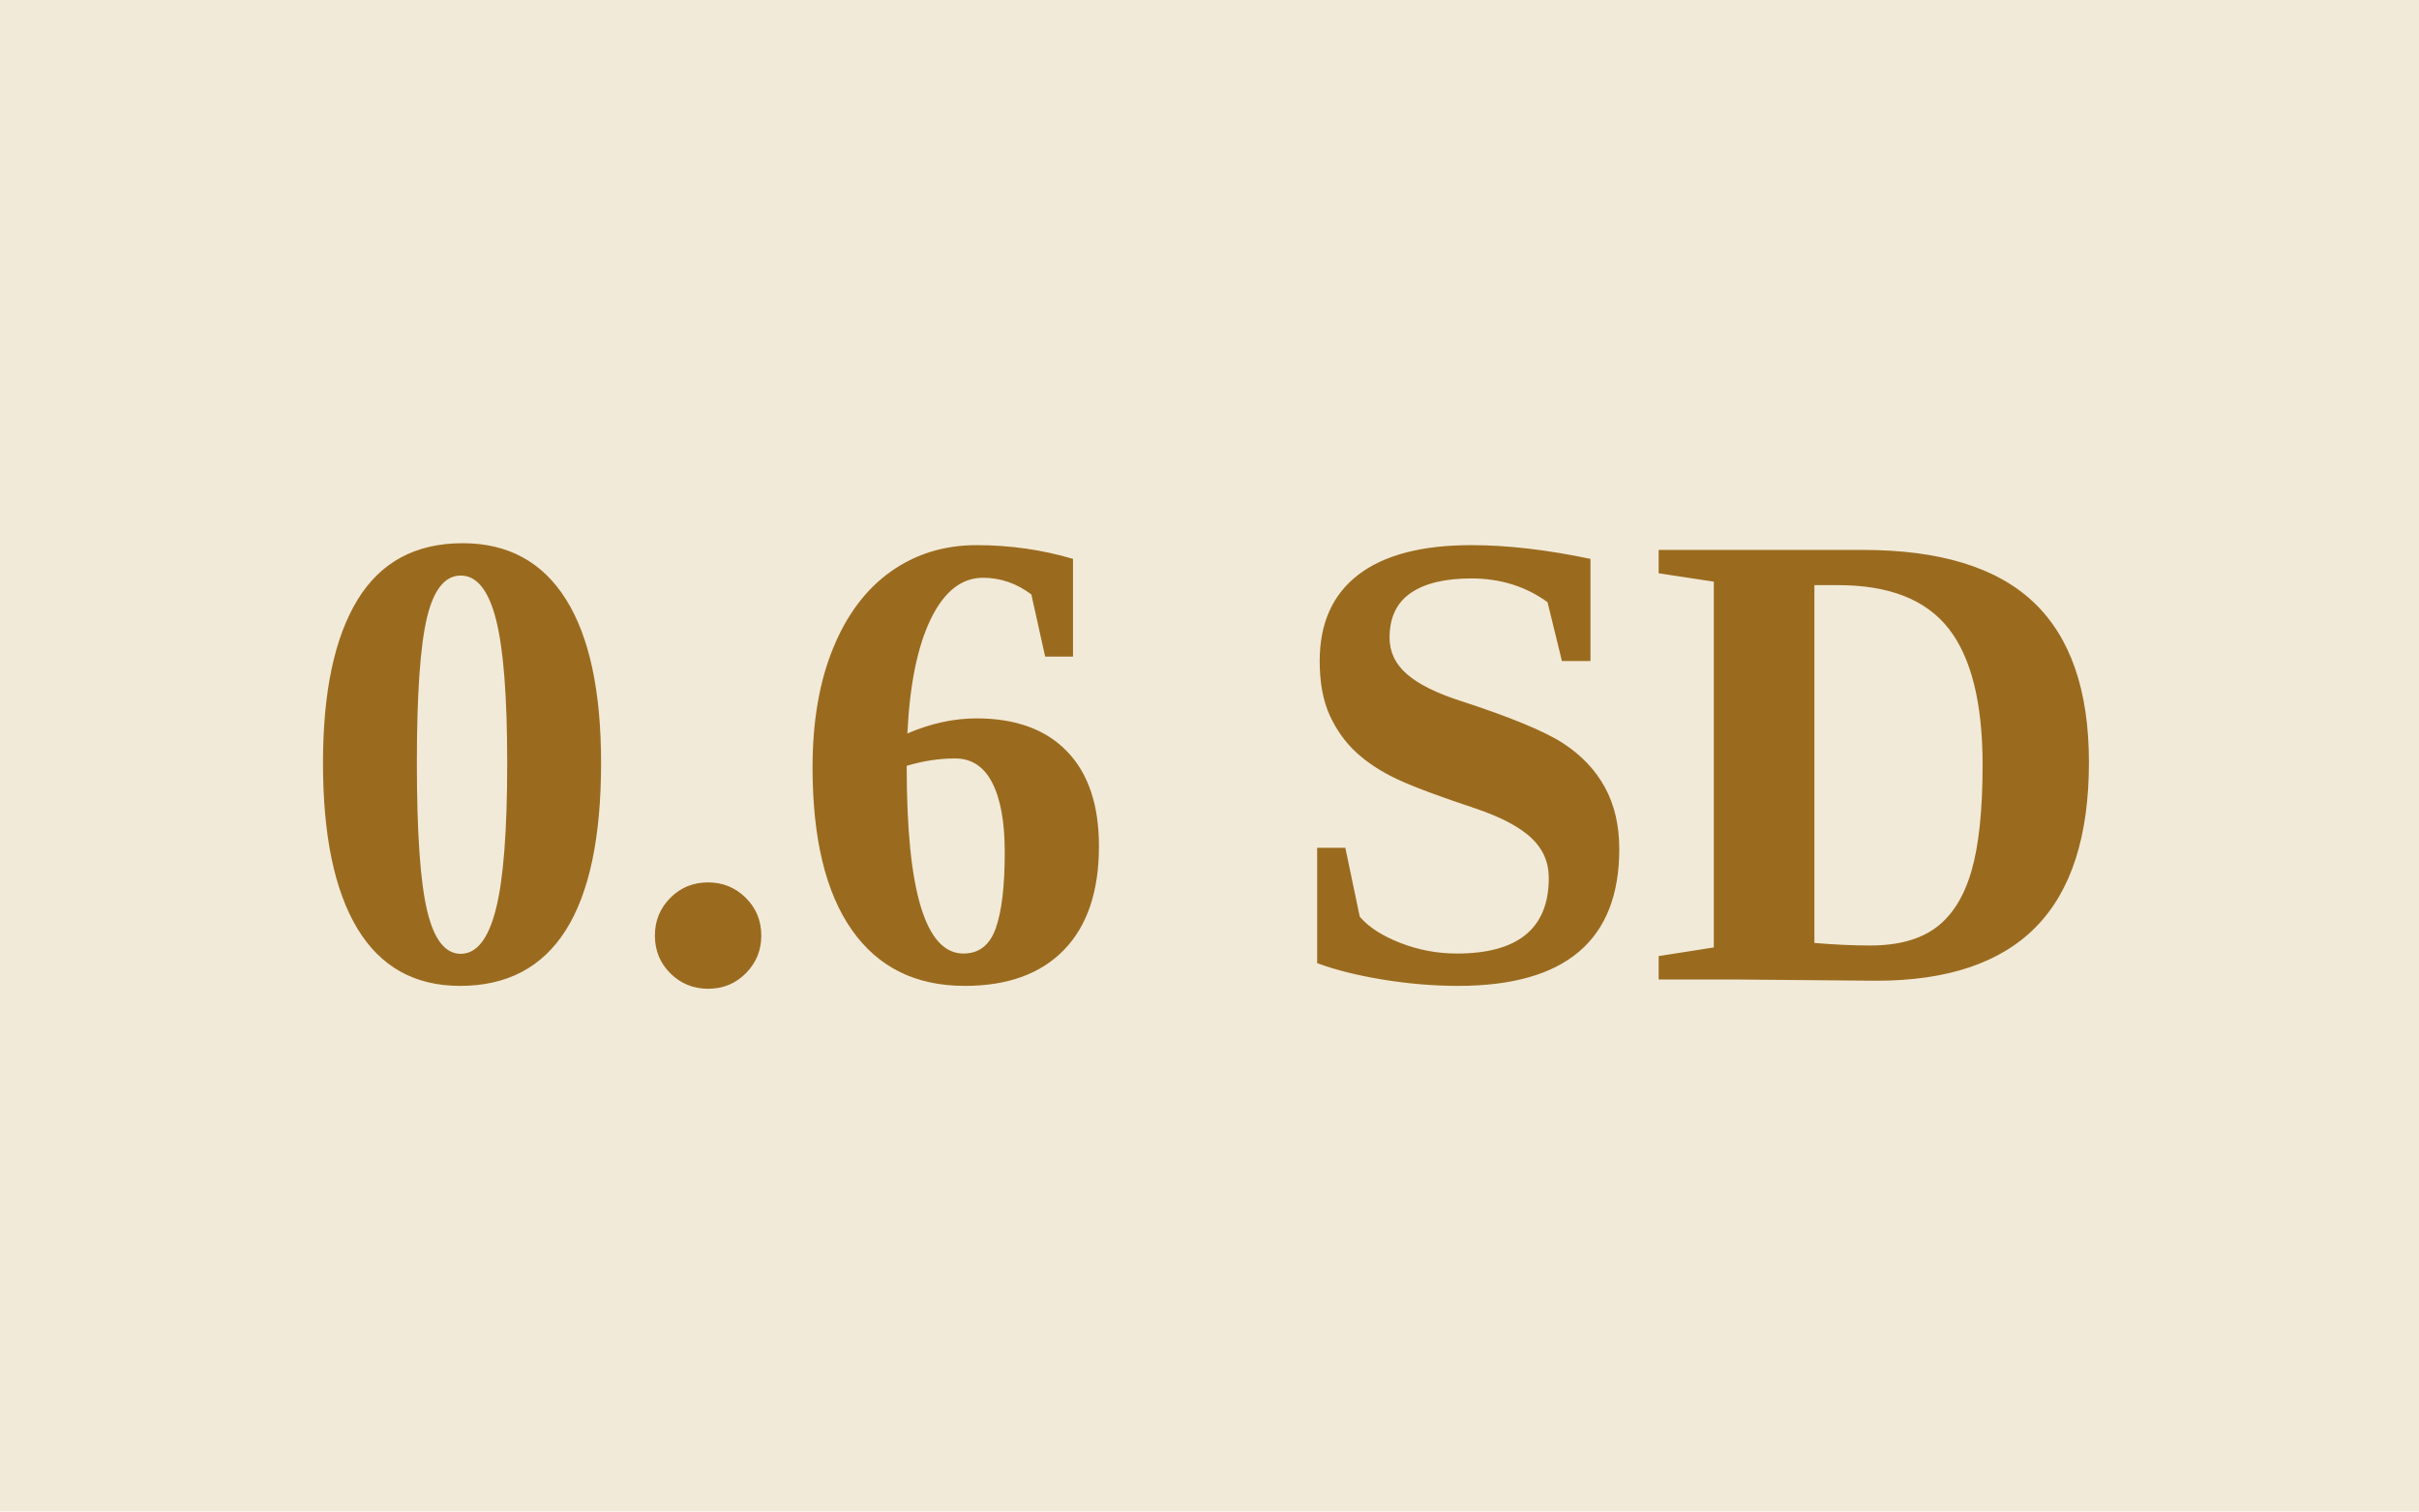
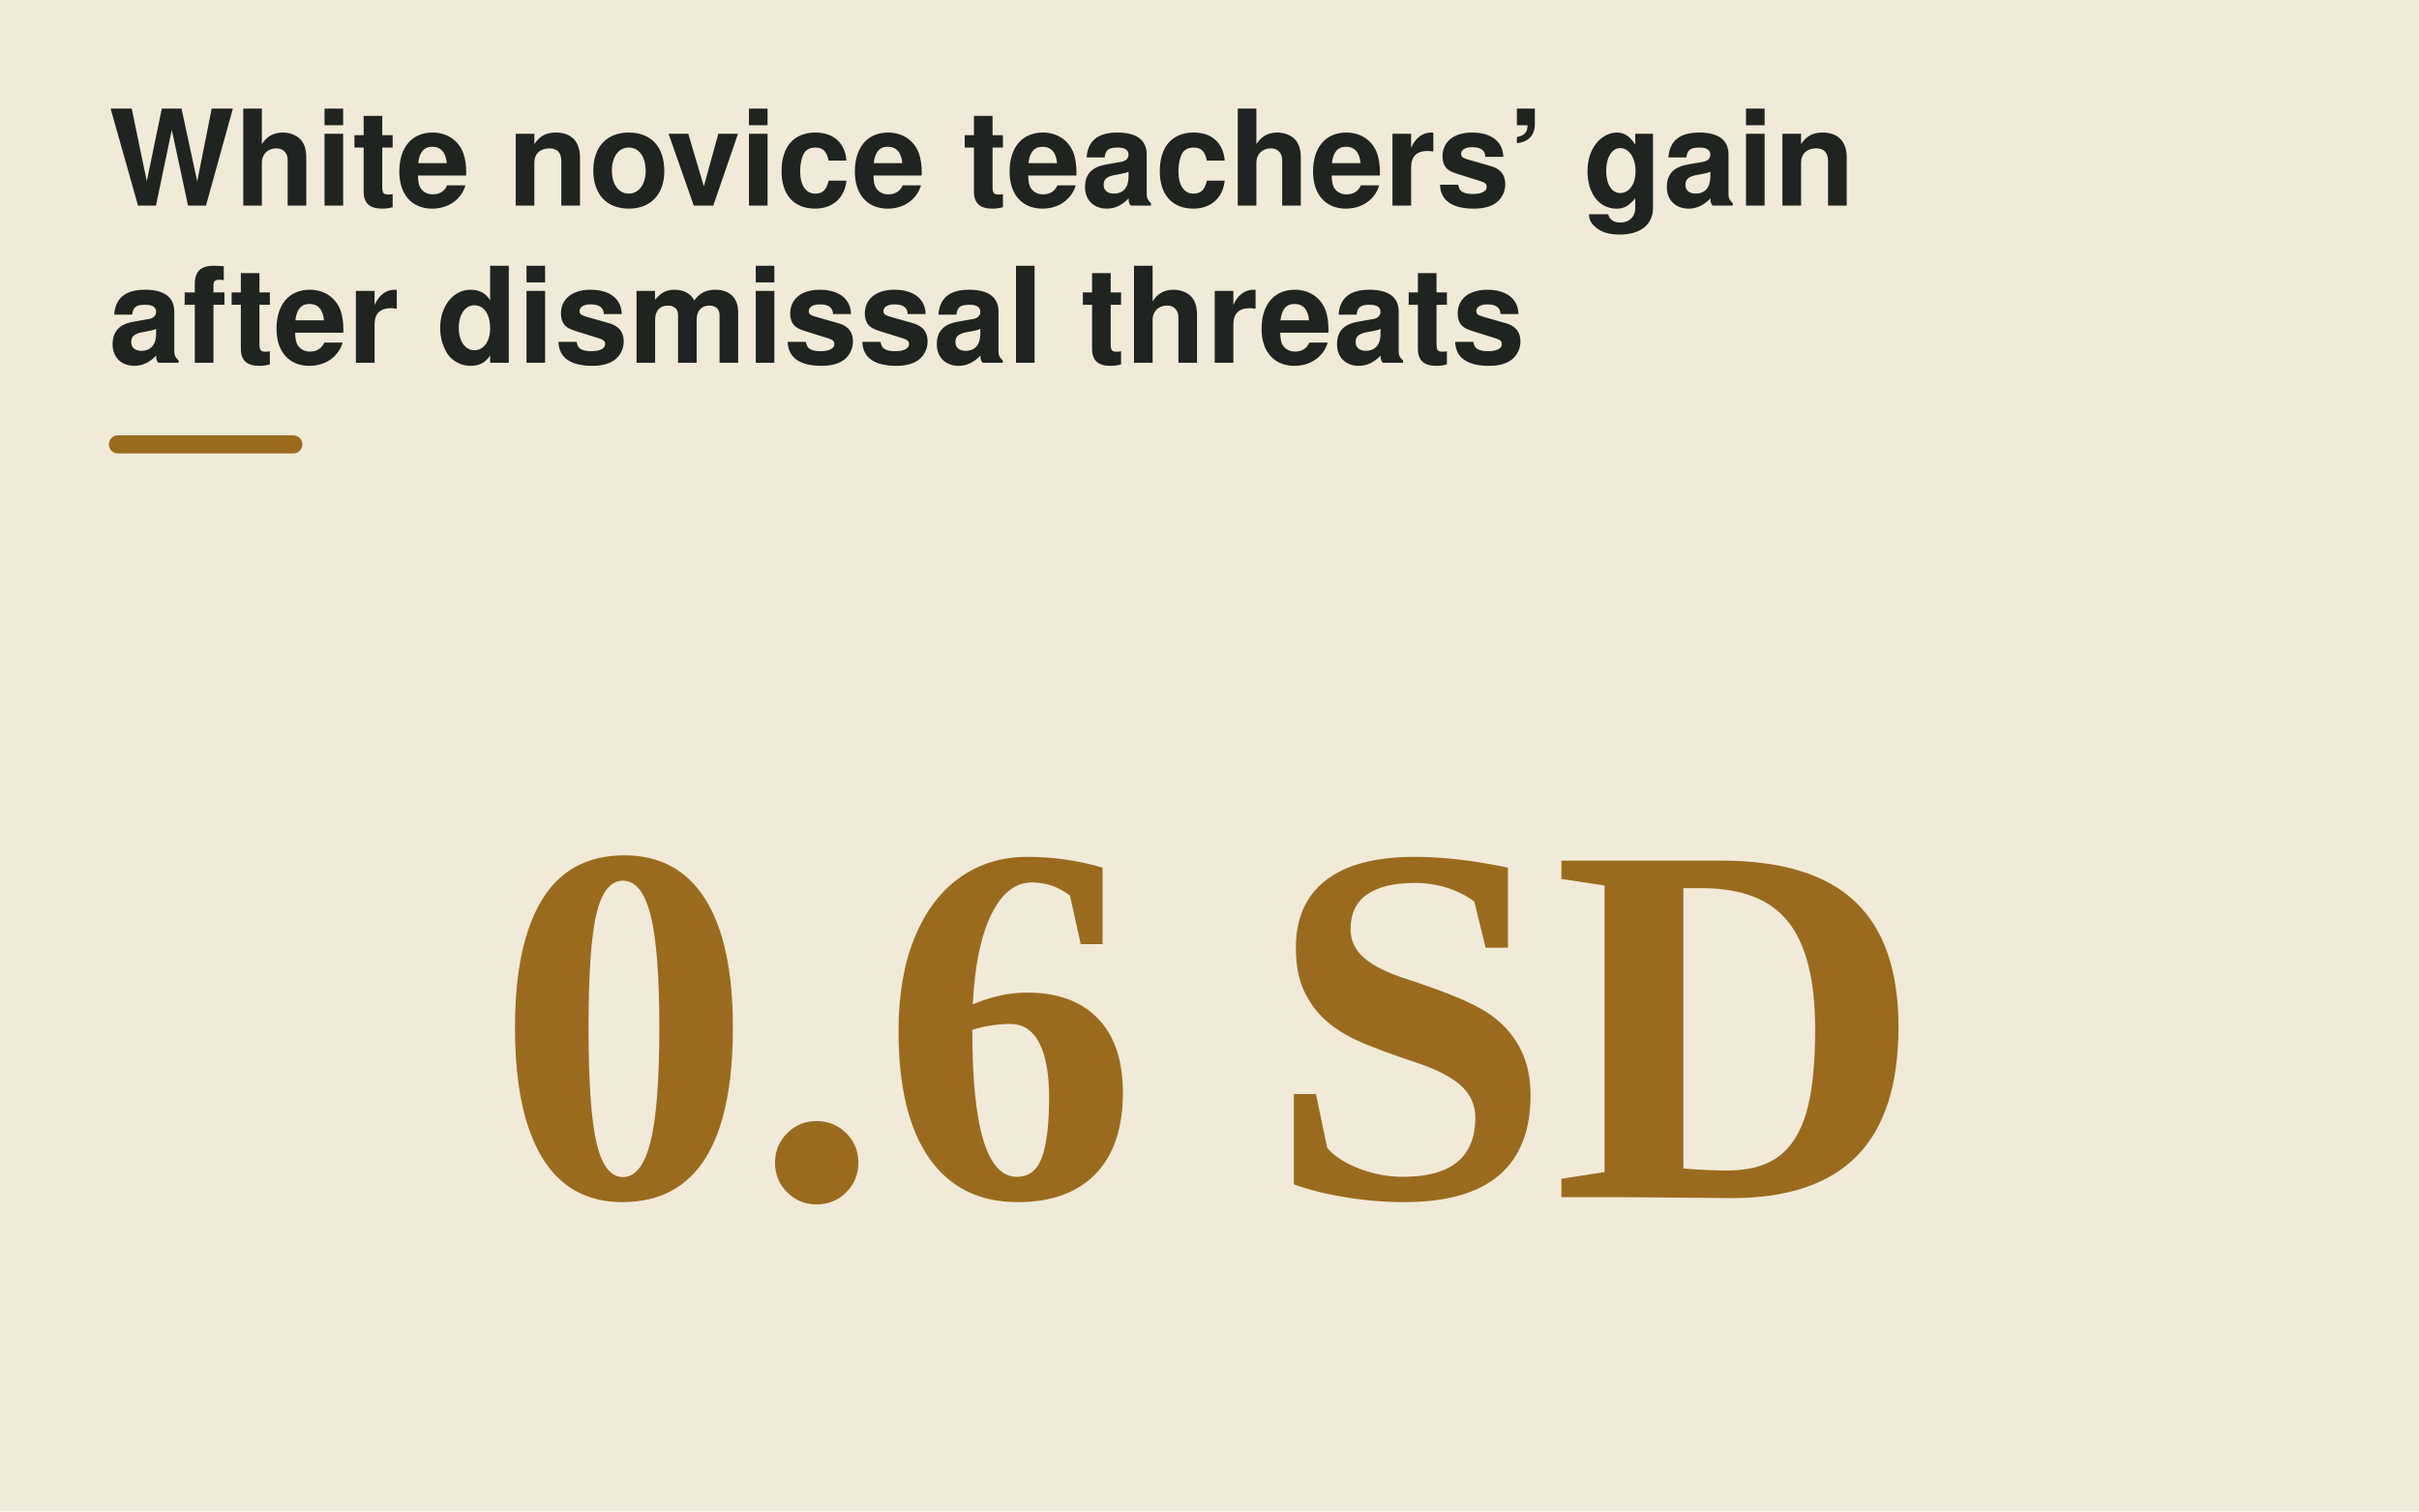
<svg xmlns="http://www.w3.org/2000/svg" viewBox="0 0 800 500" width="800" height="500" role="img">
  <rect width="800" height="500" fill="#F2EAD8" />
-   <text x="400" y="324" text-anchor="middle" font-family="Georgia, 'Times New Roman', serif" font-size="217" font-weight="700" fill="#9A6B1F">0.6 SD</text>
+   <text x="36" y="68" font-family="'Helvetica Neue', Helvetica, Arial, sans-serif" font-size="44" font-weight="700" fill="#1F2421">White novice teachers’ gain</text>
+   <text x="36" y="120" font-family="'Helvetica Neue', Helvetica, Arial, sans-serif" font-size="44" font-weight="700" fill="#1F2421">after dismissal threats</text>
+   <rect x="36" y="144" width="64" height="6" rx="3" fill="#9A6B1F" />
+   <text x="400" y="396" text-anchor="middle" font-family="Georgia, 'Times New Roman', serif" font-size="170" font-weight="700" fill="#9A6B1F">0.6 SD</text>
</svg>
